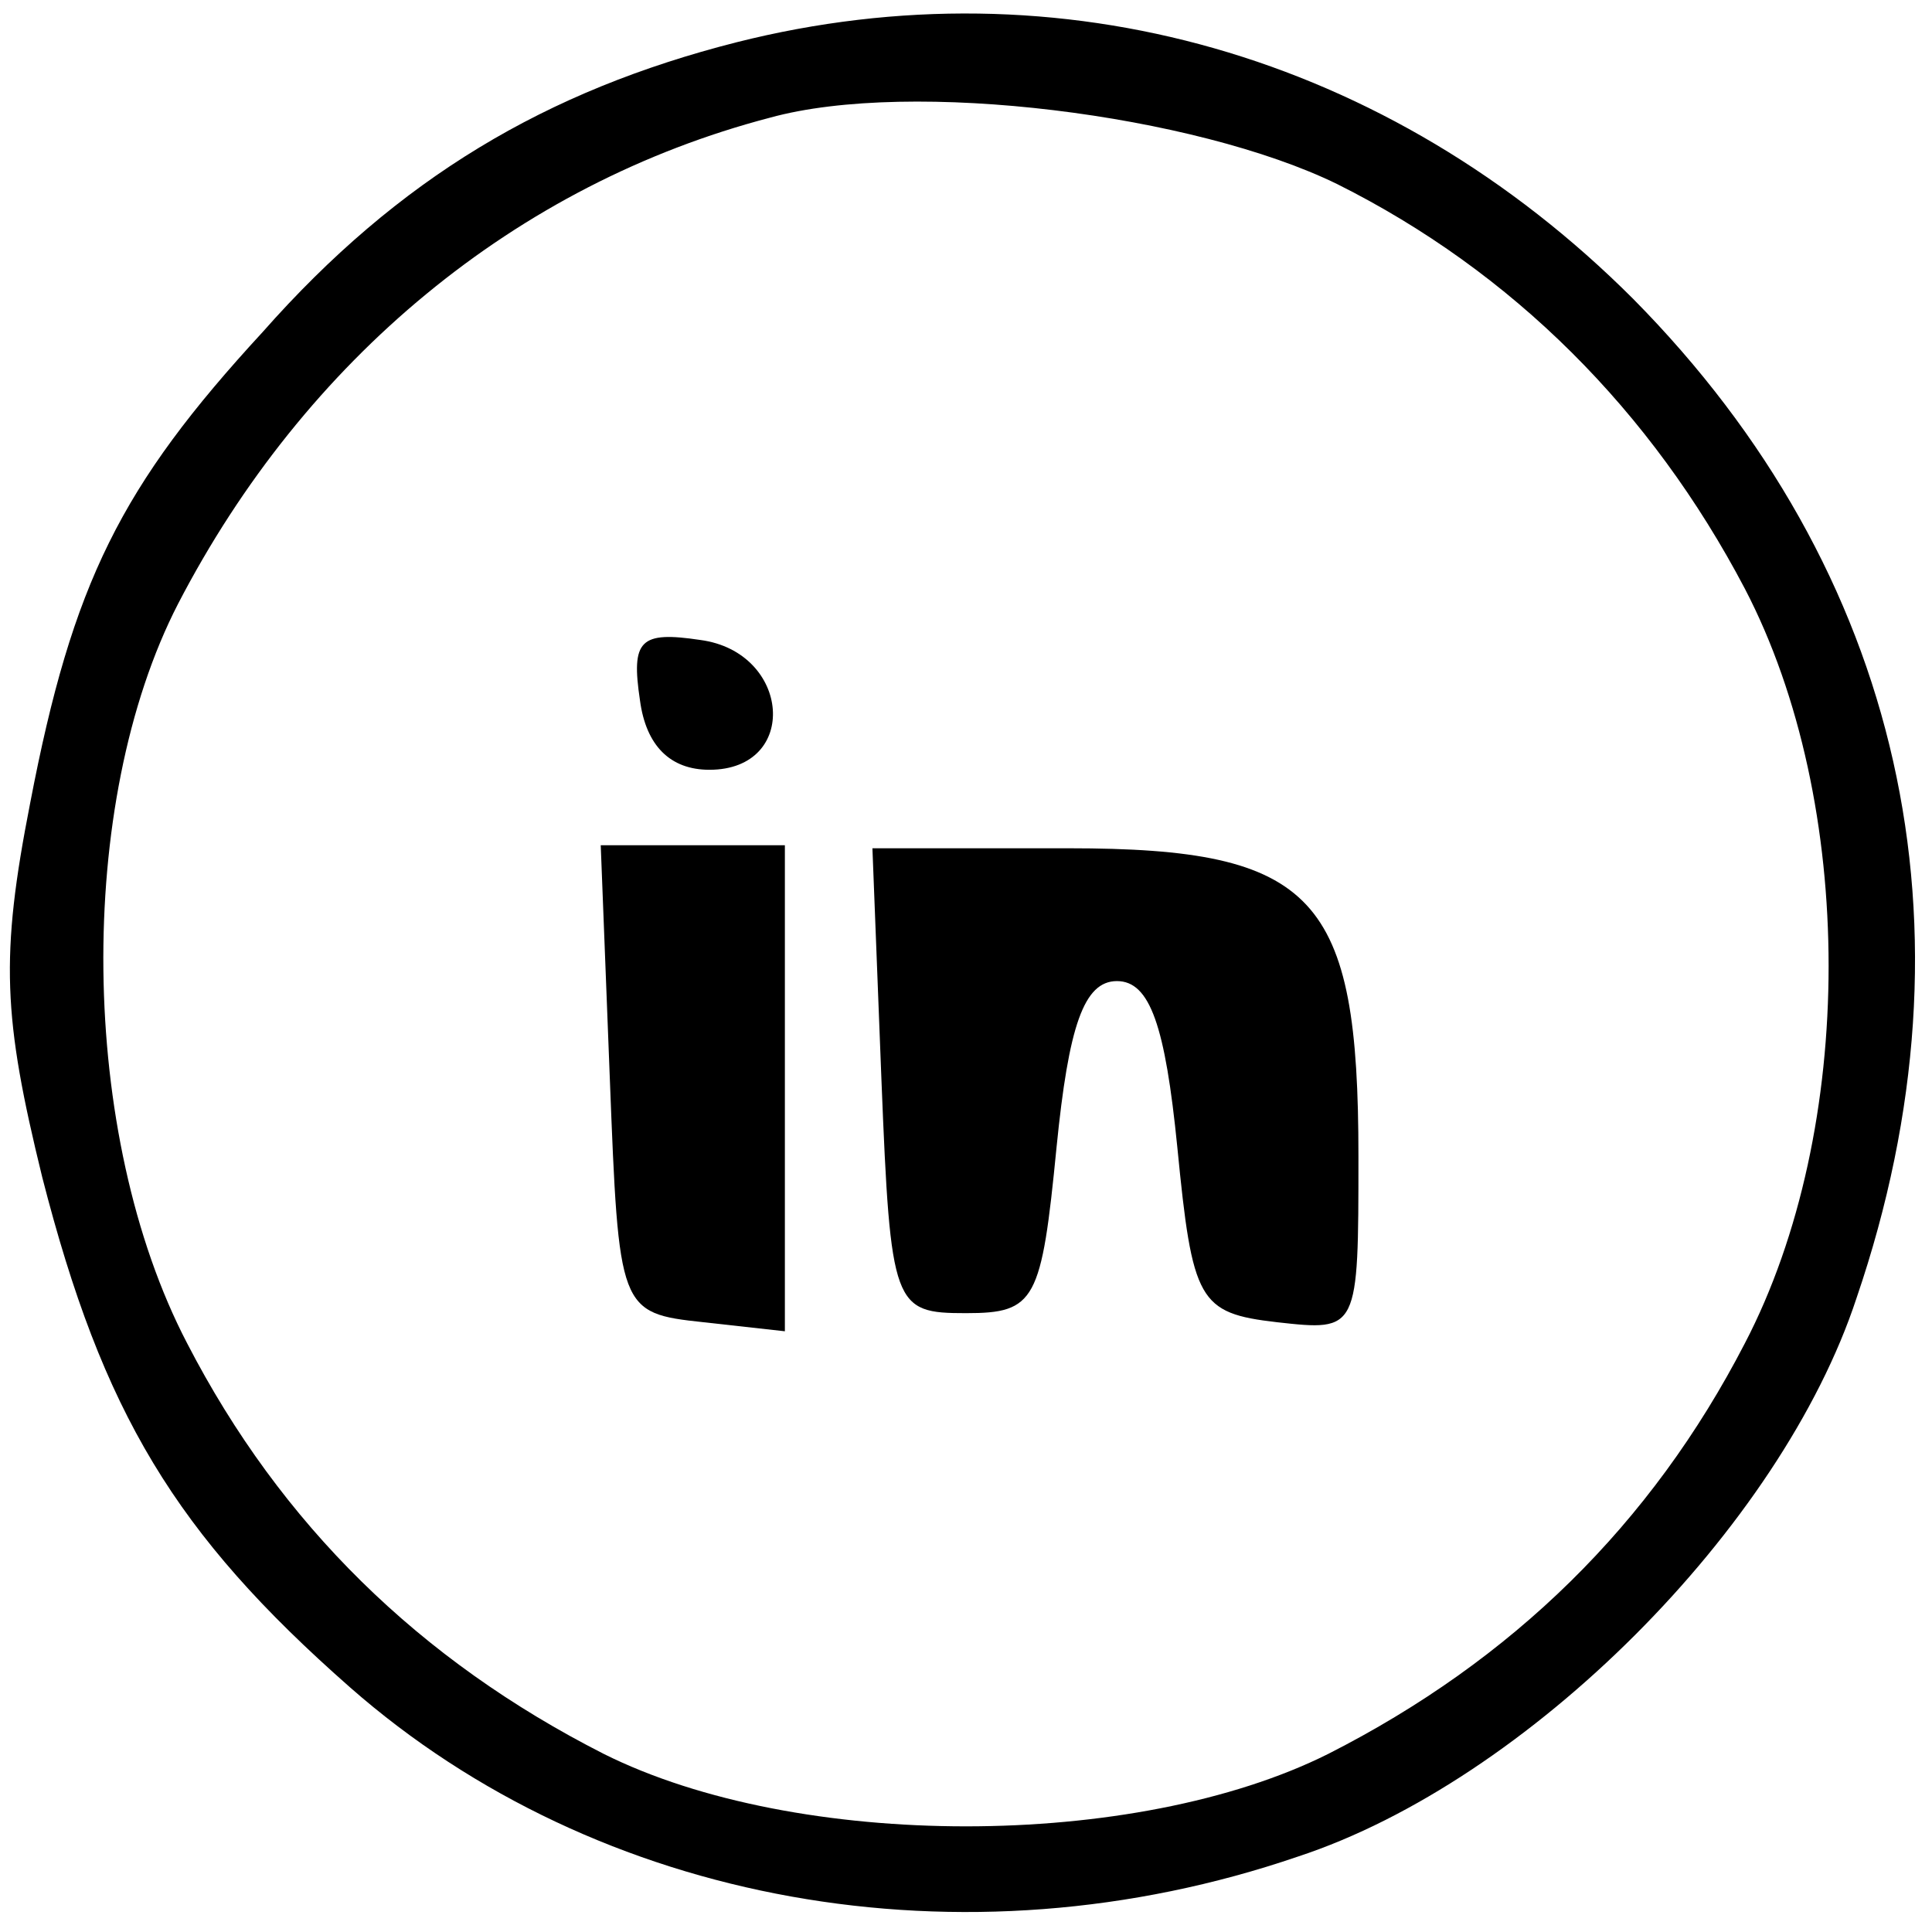
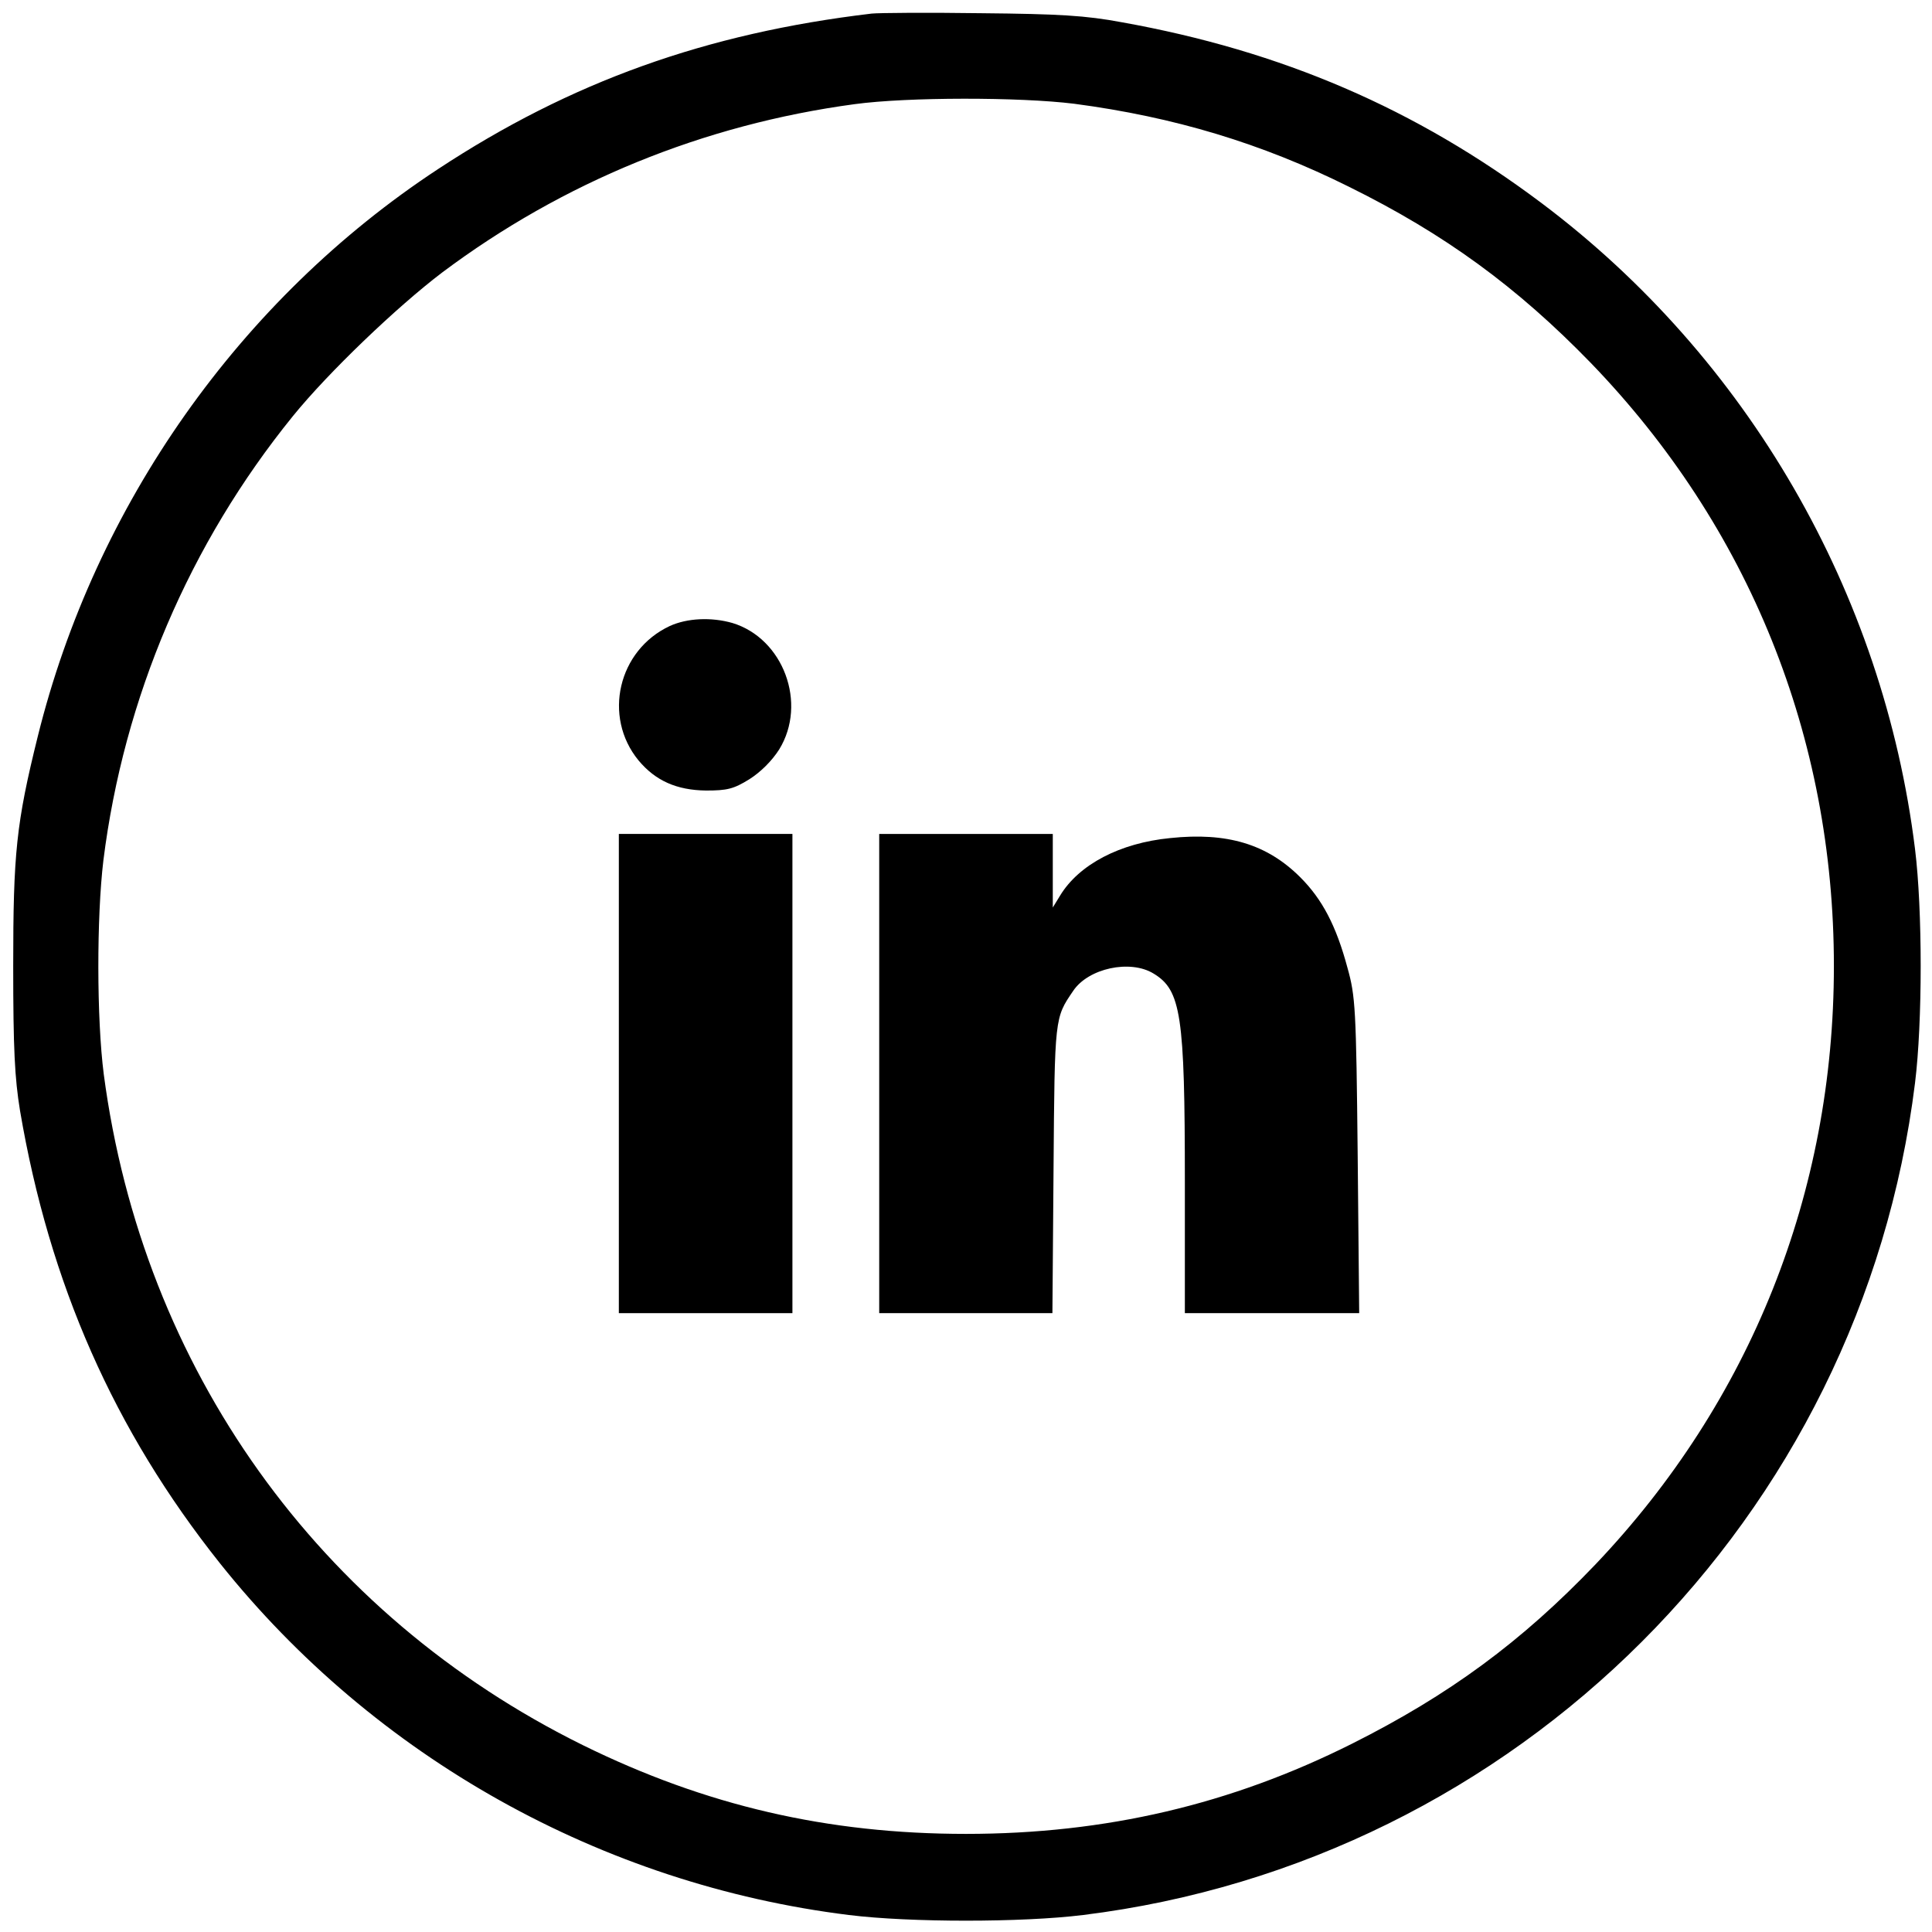
- <svg xmlns="http://www.w3.org/2000/svg" version="1.0" width="64pt" height="64pt" viewBox="0 0 64 64" preserveAspectRatio="xMidYMid meet">
-   <g transform="translate(0,64) scale(0.1,-0.1)" fill="#000000" stroke="none">
-     <path d="M244 626 c-63 -16 -112 -45 -157 -96 -47 -51 -63 -83 -77 -156 -10 -51 -9 -71 4 -124 20 -78 44 -118 102 -169 82 -72 203 -94 314 -56 76 25 160 109 185 185 42 123 15 241 -74 331 -81 81 -190 112 -297 85z m199 -47 c58 -29 104 -75 135 -134 37 -71 37 -179 0 -250 -31 -60 -77 -105 -138 -136 -64 -32 -176 -32 -240 0 -61 31 -107 76 -138 136 -36 69 -37 179 -3 245 42 81 112 139 196 161 47 13 141 1 188 -22z" />
-     <path d="M212 408 c2 -15 10 -23 23 -23 30 0 27 39 -3 43 -20 3 -23 0 -20 -20z" />
-     <path d="M202 283 c3 -77 3 -78 31 -81 l27 -3 0 80 0 81 -30 0 -31 0 3 -77z" />
-     <path d="M292 282 c3 -75 4 -77 28 -77 23 0 25 4 30 55 4 40 9 55 20 55 11 0 16 -15 20 -55 5 -51 7 -55 33 -58 27 -3 27 -3 27 55 0 86 -14 102 -96 102 l-65 0 3 -77z" />
+ <svg xmlns="http://www.w3.org/2000/svg" version="1.0" width="512pt" height="512pt" viewBox="0 0 512 512" preserveAspectRatio="xMidYMid meet">
+   <g transform="translate(0,512) scale(0.1,-0.1)" fill="#000000" stroke="none">
+     <path d="M2310 5084 c-439 -52 -798 -181 -1149 -412 -525 -345 -909 -890 -1061 -1504 -57 -230 -65 -309 -65 -608 0 -220 4 -297 18 -383 78 -459 249 -847 530 -1200 410 -514 1012 -851 1667 -932 161 -20 459 -20 620 0 1151 142 2063 1054 2205 2205 20 161 20 459 0 620 -84 680 -444 1302 -990 1712 -333 250 -688 403 -1112 479 -96 18 -166 22 -373 24 -140 2 -271 1 -290 -1z m537 -239 c265 -35 497 -105 728 -220 253 -125 445 -265 641 -467 419 -434 644 -991 644 -1598 0 -601 -221 -1154 -632 -1586 -196 -205 -388 -346 -645 -475 -321 -161 -653 -239 -1023 -239 -367 0 -690 75 -1015 235 -701 346 -1167 999 -1270 1778 -19 148 -19 417 -1 567 54 431 228 839 502 1177 94 116 276 290 396 381 319 239 692 392 1093 446 140 19 437 19 582 1z" />
+     <path d="M1775 3461 c-137 -64 -178 -240 -83 -356 45 -54 101 -79 179 -80 56 0 73 4 115 30 30 19 60 49 79 79 75 122 11 294 -124 335 -56 16 -120 13 -166 -8z" />
+     <path d="M1640 2275 l0 -635 230 0 230 0 0 635 0 635 -230 0 -230 0 0 -635z" />
+     <path d="M2330 2275 l0 -635 229 0 230 0 3 383 c3 403 3 399 52 471 40 60 151 84 213 46 73 -44 83 -110 83 -552 l0 -348 231 0 231 0 -4 418 c-4 390 -6 422 -27 497 -30 112 -67 182 -125 240 -88 88 -194 120 -345 104 -133 -13 -242 -70 -292 -153 l-19 -31 0 98 0 97 -230 0 -230 0 0 -635z" />
  </g>
</svg>
